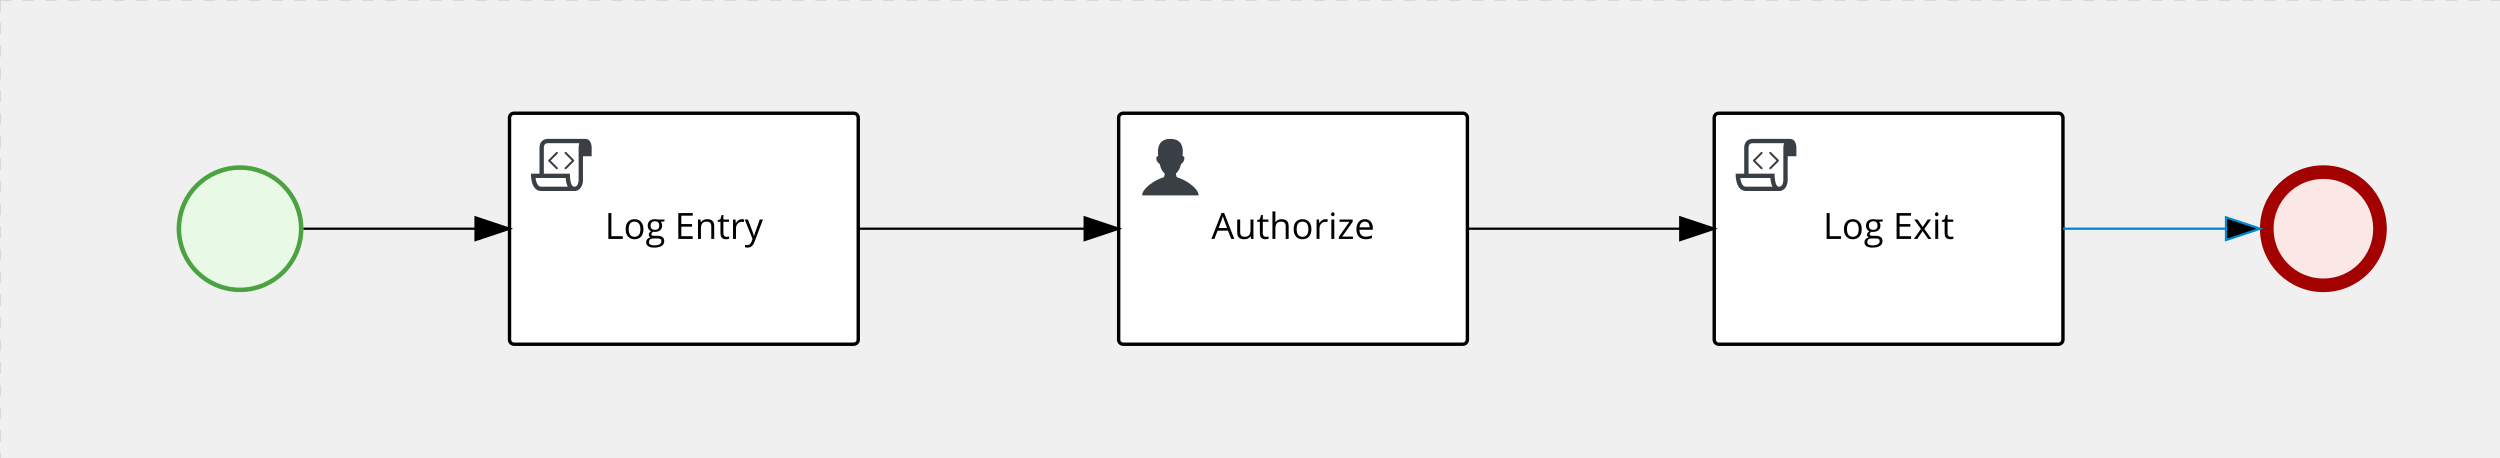
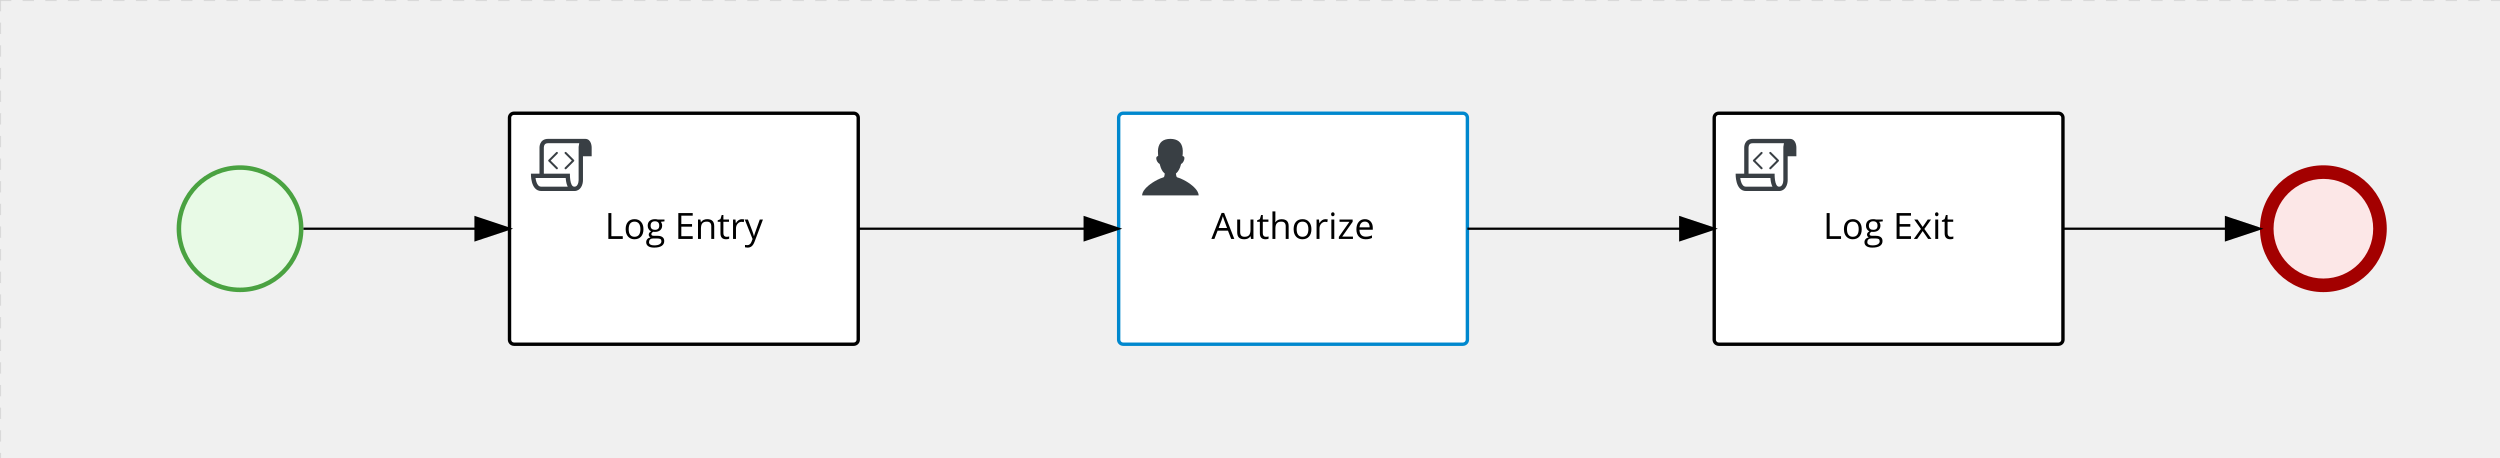
<svg xmlns="http://www.w3.org/2000/svg" version="1.1" width="1104" height="202" viewBox="0 0 1104 202">
  <defs />
  <g transform="matrix(1,0,0,1,0,0)">
    <g>
      <g>
        <g>
          <path fill="none" stroke="#d3d3d3" paint-order="fill stroke markers" d=" M 0 0 L 1200 0" stroke-miterlimit="10" stroke-opacity="0.8" stroke-dasharray="5" />
        </g>
        <g>
          <path fill="none" stroke="#d3d3d3" paint-order="fill stroke markers" d=" M 0 0 L 0 800" stroke-miterlimit="10" stroke-opacity="0.8" stroke-dasharray="5" />
        </g>
      </g>
      <g id="_497B4638-4860-41D3-A628-DF17504CD874" bpmn2nodeid="_497B4638-4860-41D3-A628-DF17504CD874" transform="matrix(1,0,0,1,78,73)">
        <g>
          <path fill="none" stroke="none" />
        </g>
        <g transform="matrix(0.125,0,0,0.125,0,0)">
          <g transform="matrix(1,0,0,1,0,0)">
            <path fill="#e8fae6" stroke="none" id="_497B4638-4860-41D3-A628-DF17504CD874?shapeType=BACKGROUND" paint-order="stroke fill markers" d=" M 0 0 M 444 224 C 444 263.9 434.2 300.8 414.4 334.5 C 394.7 368.2 368 394.9 334.4 414.5 C 300.8 434.1 263.9 444 224 444 C 184.1 444 147.2 434.2 113.5 414.4 C 79.8 394.7 53.1 368 33.5 334.4 C 13.9 300.8 4 263.9 4 224 C 4 184.1 13.8 147.2 33.6 113.5 C 53.4 79.8 80.1 53.1 113.6 33.5 C 147.1 13.9 184.1 4 224 4 C 263.9 4 300.8 13.8 334.5 33.6 C 368.2 53.4 394.9 80.1 414.5 113.6 C 434.1 147.1 444 184.1 444 224 Z" />
          </g>
          <g>
            <g transform="matrix(1,0,0,1,0,0)">
              <g transform="matrix(1,0,0,1,0,0)">
                <path fill="rgb(74,162,65)" stroke="none" id="_497B4638-4860-41D3-A628-DF17504CD874?shapeType=BORDER&amp;renderType=FILL" paint-order="stroke fill markers" d=" M 0 0 M 224 0 C 100.3 0 0 100.3 0 224 C 0 347.7 100.3 448 224 448 C 347.7 448 448 347.7 448 224 C 448 100.3 347.7 0 224 0 Z M 0 0 M 224 432 C 109.1 432 16 338.9 16 224 C 16 109.1 109.1 16 224 16 C 338.9 16 432 109.1 432 224 C 432 338.9 338.9 432 224 432 Z" />
              </g>
            </g>
          </g>
        </g>
        <g transform="matrix(1,0,0,1,28,61)" />
      </g>
      <g transform="matrix(1,0,0,1,78,73)" />
      <g id="_67F6E83C-9A1B-46C7-9D76-2A1AC6AD6AA2" bpmn2nodeid="_67F6E83C-9A1B-46C7-9D76-2A1AC6AD6AA2" transform="matrix(1,0,0,1,225,50)">
        <g>
          <path fill="none" stroke="none" />
        </g>
        <g transform="matrix(1,0,0,1,0,0)">
          <path fill="#ffffff" stroke="none" id="_67F6E83C-9A1B-46C7-9D76-2A1AC6AD6AA2?shapeType=BACKGROUND" paint-order="stroke fill markers" d=" M 2 0 L 152 0 L 152 0 A 2 2 0 0 1 154 2 L 154 100 L 154 100 A 2 2 0 0 1 152 102 L 2 102 L 2 102 A 2 2 0 0 1 0 100 L 0 2 L 0 2 A 2 2 0 0 1 2 0 Z" />
        </g>
        <g transform="matrix(1,0,0,1,0,0)">
          <path fill="none" stroke="rgb(0,0,0)" id="_67F6E83C-9A1B-46C7-9D76-2A1AC6AD6AA2?shapeType=BORDER&amp;renderType=STROKE" paint-order="fill stroke markers" d=" M 2 0 L 152 0 L 152 0 A 2 2 0 0 1 154 2 L 154 100 L 154 100 A 2 2 0 0 1 152 102 L 2 102 L 2 102 A 2 2 0 0 1 0 100 L 0 2 L 0 2 A 2 2 0 0 1 2 0 Z" stroke-miterlimit="10" stroke-width="1.5" stroke-dasharray="" />
        </g>
        <g>
          <g transform="matrix(0.06,0,0,0.06,9.4,9.4)">
            <g transform="matrix(1,0,0,1,0,0)">
              <path fill="#393f44" stroke="none" id="_67F6E83C-9A1B-46C7-9D76-2A1AC6AD6AA2_task__eLco__awcy" paint-order="stroke fill markers" d=" M 0 0 M 197.3 130.2 C 194.4 127.3 189.6 127.3 186.7 130.2 L 130.2 186.7 C 127.3 189.6 127.3 194.4 130.2 197.3 L 186.7 253.8 C 188.1 255.3 190.1 256 192 256 C 193.9 256 195.9 255.3 197.3 253.7 C 200.2 250.8 200.2 246 197.3 243.1 L 146.2 192 L 197.3 140.8 C 200.2 137.9 200.2 133.1 197.3 130.2 Z" />
            </g>
            <g transform="matrix(1,0,0,1,0,0)">
              <path fill="#393f44" stroke="none" id="_67F6E83C-9A1B-46C7-9D76-2A1AC6AD6AA2_task__eLco__hrNR" paint-order="stroke fill markers" d=" M 0 0 M 261.3 130.2 C 258.4 127.3 253.6 127.3 250.7 130.2 C 247.8 133.1 247.8 137.9 250.7 140.8 L 301.8 191.9 L 250.7 243 C 247.8 245.9 247.8 250.7 250.7 253.6 C 252.1 255.3 254.1 256 256 256 C 257.9 256 259.9 255.3 261.3 253.8 L 317.8 197.3 C 320.7 194.4 320.7 189.6 317.8 186.7 L 261.3 130.2 Z" />
            </g>
            <g transform="matrix(1,0,0,1,0,0)">
              <path fill="#393f44" stroke="none" id="_67F6E83C-9A1B-46C7-9D76-2A1AC6AD6AA2_task__eLco__PtGK" paint-order="stroke fill markers" d=" M 0 0 M 400 32 C 400 32 152.8 32 128 32 C 62 32 64 96 64 96 L 64 288 L 1 288 C 1 288 -4 416 78 416 L 320 416 C 368 416 384 368 384 336 C 384 314.2 384 224.4 384 160 L 448 160 L 448 96 C 448 96 449 32 400 32 Z M 0 0 M 78 383.9 C 68.5 383.9 61.6 381.1 55.5 374.9 C 43.4 362.4 37.5 339.6 34.9 320 L 256.9 320 C 257.1 322.7 257.3 325.4 257.6 328.2 C 260 351.6 264.7 370.1 271.9 383.9 L 78 383.9 L 78 383.9 Z M 0 0 M 352 336 C 352 345.9 349.6 360.3 342.9 371 C 337.2 380.1 330.4 384 320 384 C 285 384 288 288 288 288 L 96 288 L 96 96 L 96 95.9 L 96 95.1 C 96 90.6 97.6 78.3 104.7 71.2 C 106.5 69.4 111.9 64 128 64 L 356.5 64 C 354.4 72.8 352.8 81.8 352.2 89.9 C 352.2 90.5 352.1 91.1 352.1 91.7 C 352.1 92 352.1 92.3 352.1 92.6 C 352 94.8 352 96 352 96 L 352 160 L 352 336 Z" />
            </g>
          </g>
        </g>
        <g transform="matrix(1,0,0,1,42.075,43.5)">
          <text fill="#000000" stroke="none" font-family="Open Sans" font-size="12pt" font-style="normal" font-weight="normal" text-decoration="normal" x="34.925" y="12" text-anchor="middle" dominant-baseline="alphabetic">Log Entry</text>
        </g>
      </g>
-       <g transform="matrix(1,0,0,1,225,50)" />
      <g id="_E01B5EF7-56C2-4C58-A732-8DEA02D898C8" bpmn2nodeid="_E01B5EF7-56C2-4C58-A732-8DEA02D898C8" transform="matrix(1,0,0,1,494,50)">
        <g>
          <path fill="none" stroke="none" />
        </g>
        <g transform="matrix(1,0,0,1,0,0)">
          <path fill="#ffffff" stroke="none" id="_E01B5EF7-56C2-4C58-A732-8DEA02D898C8?shapeType=BACKGROUND" paint-order="stroke fill markers" d=" M 2 0 L 152 0 L 152 0 A 2 2 0 0 1 154 2 L 154 100 L 154 100 A 2 2 0 0 1 152 102 L 2 102 L 2 102 A 2 2 0 0 1 0 100 L 0 2 L 0 2 A 2 2 0 0 1 2 0 Z" />
        </g>
        <g transform="matrix(1,0,0,1,0,0)">
-           <path fill="none" stroke="rgb(0,0,0)" id="_E01B5EF7-56C2-4C58-A732-8DEA02D898C8?shapeType=BORDER&amp;renderType=STROKE" paint-order="fill stroke markers" d=" M 2 0 L 152 0 L 152 0 A 2 2 0 0 1 154 2 L 154 100 L 154 100 A 2 2 0 0 1 152 102 L 2 102 L 2 102 A 2 2 0 0 1 0 100 L 0 2 L 0 2 A 2 2 0 0 1 2 0 Z" stroke-miterlimit="10" stroke-width="1.5" stroke-dasharray="" />
+           <path fill="none" stroke="rgb(0,136,206)" id="_E01B5EF7-56C2-4C58-A732-8DEA02D898C8?shapeType=BORDER&amp;renderType=STROKE" paint-order="fill stroke markers" d=" M 2 0 L 152 0 L 152 0 A 2 2 0 0 1 154 2 L 154 100 L 154 100 A 2 2 0 0 1 152 102 L 2 102 L 2 102 A 2 2 0 0 1 0 100 L 0 2 L 0 2 A 2 2 0 0 1 2 0 Z" stroke-miterlimit="10" stroke-width="1.5" stroke-dasharray="" />
        </g>
        <g>
          <g transform="matrix(0.06,0,0,0.06,9.4,9.4)">
            <g transform="matrix(1,0,0,1,0,0)">
              <path fill="#393f44" stroke="none" id="_E01B5EF7-56C2-4C58-A732-8DEA02D898C8_task__xn7g__9qz8" paint-order="stroke fill markers" d=" M 0 0 M 16 445.21 C 16 440.869 18.784 431.129 22.001 424.217 C 35.768 394.64 77.283 359.28 129 333.084 C 144.516 325.224 157.347 319.964 167.807 317.174 C 171.932 316.074 175.729 314.414 176.525 313.363 C 178.894 310.234 180.914 302.908 181.727 294.5 L 182.5 286.5 L 178.507 283.455 C 166.303 274.146 154.284 251.678 148.04 226.5 C 145.611 216.707 145.056 215.462 142.984 215.158 C 141.703 214.97 138.083 212.243 134.939 209.099 C 123.233 197.393 116.891 177.376 121.44 166.49 C 123.002 162.751 128.155 159.01 131.75 159.004 C 134.448 159 134.471 158.603 132.914 138.788 C 130.927 113.496 134.279 92.265 143.132 74.076 C 152.232 55.38 167.569 42.882 189.049 36.66 C 210.203 30.532 237.797 30.532 258.951 36.66 C 300.042 48.563 318.958 83.806 314.955 141 C 314.32 150.075 313.624 157.788 313.409 158.14 C 313.194 158.493 314.575 159.073 316.479 159.43 C 328.929 161.766 330.986 177.018 321.496 196.621 C 316.903 206.109 309.357 214.508 304.817 215.185 C 303.023 215.453 302.293 217.146 299.943 226.5 C 296.659 239.567 294.474 245.305 287.948 257.995 C 282.491 268.606 273.035 281.109 268.108 284.229 L 264.871 286.278 L 265.518 292.889 C 266.345 301.33 268.639 309.871 270.877 312.837 C 272.067 314.415 275.002 315.79 280.063 317.139 C 291.069 320.075 303.617 325.274 321 334.102 C 369.815 358.891 410.848 393.758 425.032 422.5 C 429.07 430.682 432 440.232 432 445.21 L 432 448 L 224 448 L 16 448 L 16 445.21 Z" />
            </g>
          </g>
        </g>
        <g transform="matrix(1,0,0,1,4.04,13.68)">
          <g transform="matrix(0.04,0,0,0.04,63.36,69.12)">
            <g transform="matrix(1,0,0,1,0,0)">
              <path fill="none" stroke="none" />
            </g>
            <g transform="matrix(1,0,0,1,0,0)">
              <path fill="none" stroke="none" />
            </g>
          </g>
        </g>
        <g transform="matrix(1,0,0,1,40.93333,43.5)">
          <text fill="#000000" stroke="none" font-family="Open Sans" font-size="12pt" font-style="normal" font-weight="normal" text-decoration="normal" x="36.067" y="12" text-anchor="middle" dominant-baseline="alphabetic">Authorize</text>
        </g>
      </g>
-       <g transform="matrix(1,0,0,1,494,50)" />
      <g id="_904AB331-2F5F-4511-8683-1123D757BAFB" bpmn2nodeid="_904AB331-2F5F-4511-8683-1123D757BAFB" transform="matrix(1,0,0,1,757,50)">
        <g>
          <path fill="none" stroke="none" />
        </g>
        <g transform="matrix(1,0,0,1,0,0)">
          <path fill="#ffffff" stroke="none" id="_904AB331-2F5F-4511-8683-1123D757BAFB?shapeType=BACKGROUND" paint-order="stroke fill markers" d=" M 2 0 L 152 0 L 152 0 A 2 2 0 0 1 154 2 L 154 100 L 154 100 A 2 2 0 0 1 152 102 L 2 102 L 2 102 A 2 2 0 0 1 0 100 L 0 2 L 0 2 A 2 2 0 0 1 2 0 Z" />
        </g>
        <g transform="matrix(1,0,0,1,0,0)">
          <path fill="none" stroke="rgb(0,0,0)" id="_904AB331-2F5F-4511-8683-1123D757BAFB?shapeType=BORDER&amp;renderType=STROKE" paint-order="fill stroke markers" d=" M 2 0 L 152 0 L 152 0 A 2 2 0 0 1 154 2 L 154 100 L 154 100 A 2 2 0 0 1 152 102 L 2 102 L 2 102 A 2 2 0 0 1 0 100 L 0 2 L 0 2 A 2 2 0 0 1 2 0 Z" stroke-miterlimit="10" stroke-width="1.5" stroke-dasharray="" />
        </g>
        <g>
          <g transform="matrix(0.06,0,0,0.06,9.4,9.4)">
            <g transform="matrix(1,0,0,1,0,0)">
              <path fill="#393f44" stroke="none" id="_904AB331-2F5F-4511-8683-1123D757BAFB_task__eLco__awcy" paint-order="stroke fill markers" d=" M 0 0 M 197.3 130.2 C 194.4 127.3 189.6 127.3 186.7 130.2 L 130.2 186.7 C 127.3 189.6 127.3 194.4 130.2 197.3 L 186.7 253.8 C 188.1 255.3 190.1 256 192 256 C 193.9 256 195.9 255.3 197.3 253.7 C 200.2 250.8 200.2 246 197.3 243.1 L 146.2 192 L 197.3 140.8 C 200.2 137.9 200.2 133.1 197.3 130.2 Z" />
            </g>
            <g transform="matrix(1,0,0,1,0,0)">
              <path fill="#393f44" stroke="none" id="_904AB331-2F5F-4511-8683-1123D757BAFB_task__eLco__hrNR" paint-order="stroke fill markers" d=" M 0 0 M 261.3 130.2 C 258.4 127.3 253.6 127.3 250.7 130.2 C 247.8 133.1 247.8 137.9 250.7 140.8 L 301.8 191.9 L 250.7 243 C 247.8 245.9 247.8 250.7 250.7 253.6 C 252.1 255.3 254.1 256 256 256 C 257.9 256 259.9 255.3 261.3 253.8 L 317.8 197.3 C 320.7 194.4 320.7 189.6 317.8 186.7 L 261.3 130.2 Z" />
            </g>
            <g transform="matrix(1,0,0,1,0,0)">
              <path fill="#393f44" stroke="none" id="_904AB331-2F5F-4511-8683-1123D757BAFB_task__eLco__PtGK" paint-order="stroke fill markers" d=" M 0 0 M 400 32 C 400 32 152.8 32 128 32 C 62 32 64 96 64 96 L 64 288 L 1 288 C 1 288 -4 416 78 416 L 320 416 C 368 416 384 368 384 336 C 384 314.2 384 224.4 384 160 L 448 160 L 448 96 C 448 96 449 32 400 32 Z M 0 0 M 78 383.9 C 68.5 383.9 61.6 381.1 55.5 374.9 C 43.4 362.4 37.5 339.6 34.9 320 L 256.9 320 C 257.1 322.7 257.3 325.4 257.6 328.2 C 260 351.6 264.7 370.1 271.9 383.9 L 78 383.9 L 78 383.9 Z M 0 0 M 352 336 C 352 345.9 349.6 360.3 342.9 371 C 337.2 380.1 330.4 384 320 384 C 285 384 288 288 288 288 L 96 288 L 96 96 L 96 95.9 L 96 95.1 C 96 90.6 97.6 78.3 104.7 71.2 C 106.5 69.4 111.9 64 128 64 L 356.5 64 C 354.4 72.8 352.8 81.8 352.2 89.9 C 352.2 90.5 352.1 91.1 352.1 91.7 C 352.1 92 352.1 92.3 352.1 92.6 C 352 94.8 352 96 352 96 L 352 160 L 352 336 Z" />
            </g>
          </g>
        </g>
        <g transform="matrix(1,0,0,1,48.06667,43.5)">
          <text fill="#000000" stroke="none" font-family="Open Sans" font-size="12pt" font-style="normal" font-weight="normal" text-decoration="normal" x="28.933" y="12" text-anchor="middle" dominant-baseline="alphabetic">Log Exit</text>
        </g>
      </g>
-       <g transform="matrix(1,0,0,1,757,50)" />
      <g id="_375B9BB7-0EB1-49C1-A94E-DC56E5D4BC86" bpmn2nodeid="_375B9BB7-0EB1-49C1-A94E-DC56E5D4BC86" transform="matrix(1,0,0,1,998,73)">
        <g>
          <path fill="none" stroke="none" />
        </g>
        <g transform="matrix(0.125,0,0,0.125,0,0)">
          <g transform="matrix(1,0,0,1,0,0)">
            <path fill="#fce7e7" stroke="none" id="_375B9BB7-0EB1-49C1-A94E-DC56E5D4BC86?shapeType=BACKGROUND" paint-order="stroke fill markers" d=" M 0 0 M 444 224 C 444 263.9 434.2 300.8 414.4 334.5 C 394.7 368.2 368 394.9 334.4 414.5 C 300.8 434.1 263.9 444 224 444 C 184.1 444 147.2 434.2 113.5 414.4 C 79.8 394.7 53.1 368 33.5 334.4 C 13.9 300.8 4 263.9 4 224 C 4 184.1 13.8 147.2 33.6 113.5 C 53.4 79.8 80.1 53.1 113.6 33.5 C 147.1 13.9 184.1 4 224 4 C 263.9 4 300.8 13.8 334.5 33.6 C 368.2 53.4 394.9 80.1 414.5 113.6 C 434.1 147.1 444 184.1 444 224 Z" />
          </g>
          <g>
            <g transform="matrix(1,0,0,1,0,0)">
              <g transform="matrix(1,0,0,1,0,0)">
                <path fill="rgb(163,0,0)" stroke="none" id="_375B9BB7-0EB1-49C1-A94E-DC56E5D4BC86?shapeType=BORDER&amp;renderType=FILL" paint-order="stroke fill markers" d=" M 0 0 M 224 0 C 100.3 0 0 100.3 0 224 C 0 347.7 100.3 448 224 448 C 347.7 448 448 347.7 448 224 C 448 100.3 347.7 0 224 0 Z M 0 0 M 224 400 C 126.8 400 48 321.2 48 224 C 48 126.8 126.8 48 224 48 C 321.2 48 400 126.8 400 224 C 400 321.2 321.2 400 224 400 Z" />
              </g>
            </g>
          </g>
        </g>
        <g transform="matrix(1,0,0,1,28,61)" />
      </g>
      <g transform="matrix(1,0,0,1,998,73)" />
      <g id="_C40695D0-5326-46A8-B033-6F3731653316" bpmn2nodeid="_C40695D0-5326-46A8-B033-6F3731653316">
        <g>
          <path fill="none" stroke="rgb(0,0,0)" paint-order="fill stroke markers" d=" M 134 101 L 210 101" stroke-miterlimit="10" stroke-dasharray="" />
        </g>
        <g transform="matrix(1,0,0,1,134,101)" />
        <g transform="matrix(6.123233995736766e-17,1,-1,6.123233995736766e-17,225,96)">
          <path fill="rgb(0,0,0)" stroke="rgb(0,0,0)" paint-order="fill stroke markers" d=" M 10 15 L 0 15 L 5 0 Z" stroke-miterlimit="10" stroke-dasharray="" />
        </g>
        <g transform="matrix(1,0,0,1,134,91)" />
      </g>
      <g id="_563221B1-D9AB-49C5-B1D3-28B2B7D9139D" bpmn2nodeid="_563221B1-D9AB-49C5-B1D3-28B2B7D9139D">
        <g>
          <path fill="none" stroke="rgb(0,0,0)" paint-order="fill stroke markers" d=" M 379 101 L 479 101" stroke-miterlimit="10" stroke-dasharray="" />
        </g>
        <g transform="matrix(1,0,0,1,379,101)" />
        <g transform="matrix(6.123233995736766e-17,1,-1,6.123233995736766e-17,494,96)">
          <path fill="rgb(0,0,0)" stroke="rgb(0,0,0)" paint-order="fill stroke markers" d=" M 10 15 L 0 15 L 5 0 Z" stroke-miterlimit="10" stroke-dasharray="" />
        </g>
        <g transform="matrix(1,0,0,1,379,91)" />
      </g>
      <g id="_BDDD7C5C-797C-4876-86D4-6BB40467D621" bpmn2nodeid="_BDDD7C5C-797C-4876-86D4-6BB40467D621">
        <g>
          <path fill="none" stroke="rgb(0,0,0)" paint-order="fill stroke markers" d=" M 648 101 L 742 101" stroke-miterlimit="10" stroke-dasharray="" />
        </g>
        <g transform="matrix(1,0,0,1,648,101)" />
        <g transform="matrix(6.123233995736766e-17,1,-1,6.123233995736766e-17,757,96)">
          <path fill="rgb(0,0,0)" stroke="rgb(0,0,0)" paint-order="fill stroke markers" d=" M 10 15 L 0 15 L 5 0 Z" stroke-miterlimit="10" stroke-dasharray="" />
        </g>
        <g transform="matrix(1,0,0,1,648,91)" />
      </g>
      <g id="_3F338DAD-3E27-4C35-8F2C-08AA9A8DFA1B" bpmn2nodeid="_3F338DAD-3E27-4C35-8F2C-08AA9A8DFA1B">
        <g>
-           <path fill="none" stroke="rgb(0,136,206)" paint-order="fill stroke markers" d=" M 911 101 L 983 101" stroke-miterlimit="10" stroke-dasharray="" />
+           <path fill="none" stroke="rgb(0,0,0)" paint-order="fill stroke markers" d=" M 911 101 L 983 101" stroke-miterlimit="10" stroke-dasharray="" />
        </g>
        <g transform="matrix(1,0,0,1,911,101)" />
        <g transform="matrix(6.123233995736766e-17,1,-1,6.123233995736766e-17,998,96)">
-           <path fill="rgb(0,0,0)" stroke="rgb(0,136,206)" paint-order="fill stroke markers" d=" M 10 15 L 0 15 L 5 0 Z" stroke-miterlimit="10" stroke-dasharray="" />
+           <path fill="rgb(0,0,0)" stroke="rgb(0,0,0)" paint-order="fill stroke markers" d=" M 10 15 L 0 15 L 5 0 Z" stroke-miterlimit="10" stroke-dasharray="" />
        </g>
        <g transform="matrix(1,0,0,1,911,91)" />
      </g>
+       <g transform="matrix(1,0,0,1,225,50)" />
+       <g transform="matrix(1,0,0,1,757,50)" />
+       <g transform="matrix(1,0,0,1,494,50)" />
    </g>
  </g>
</svg>
